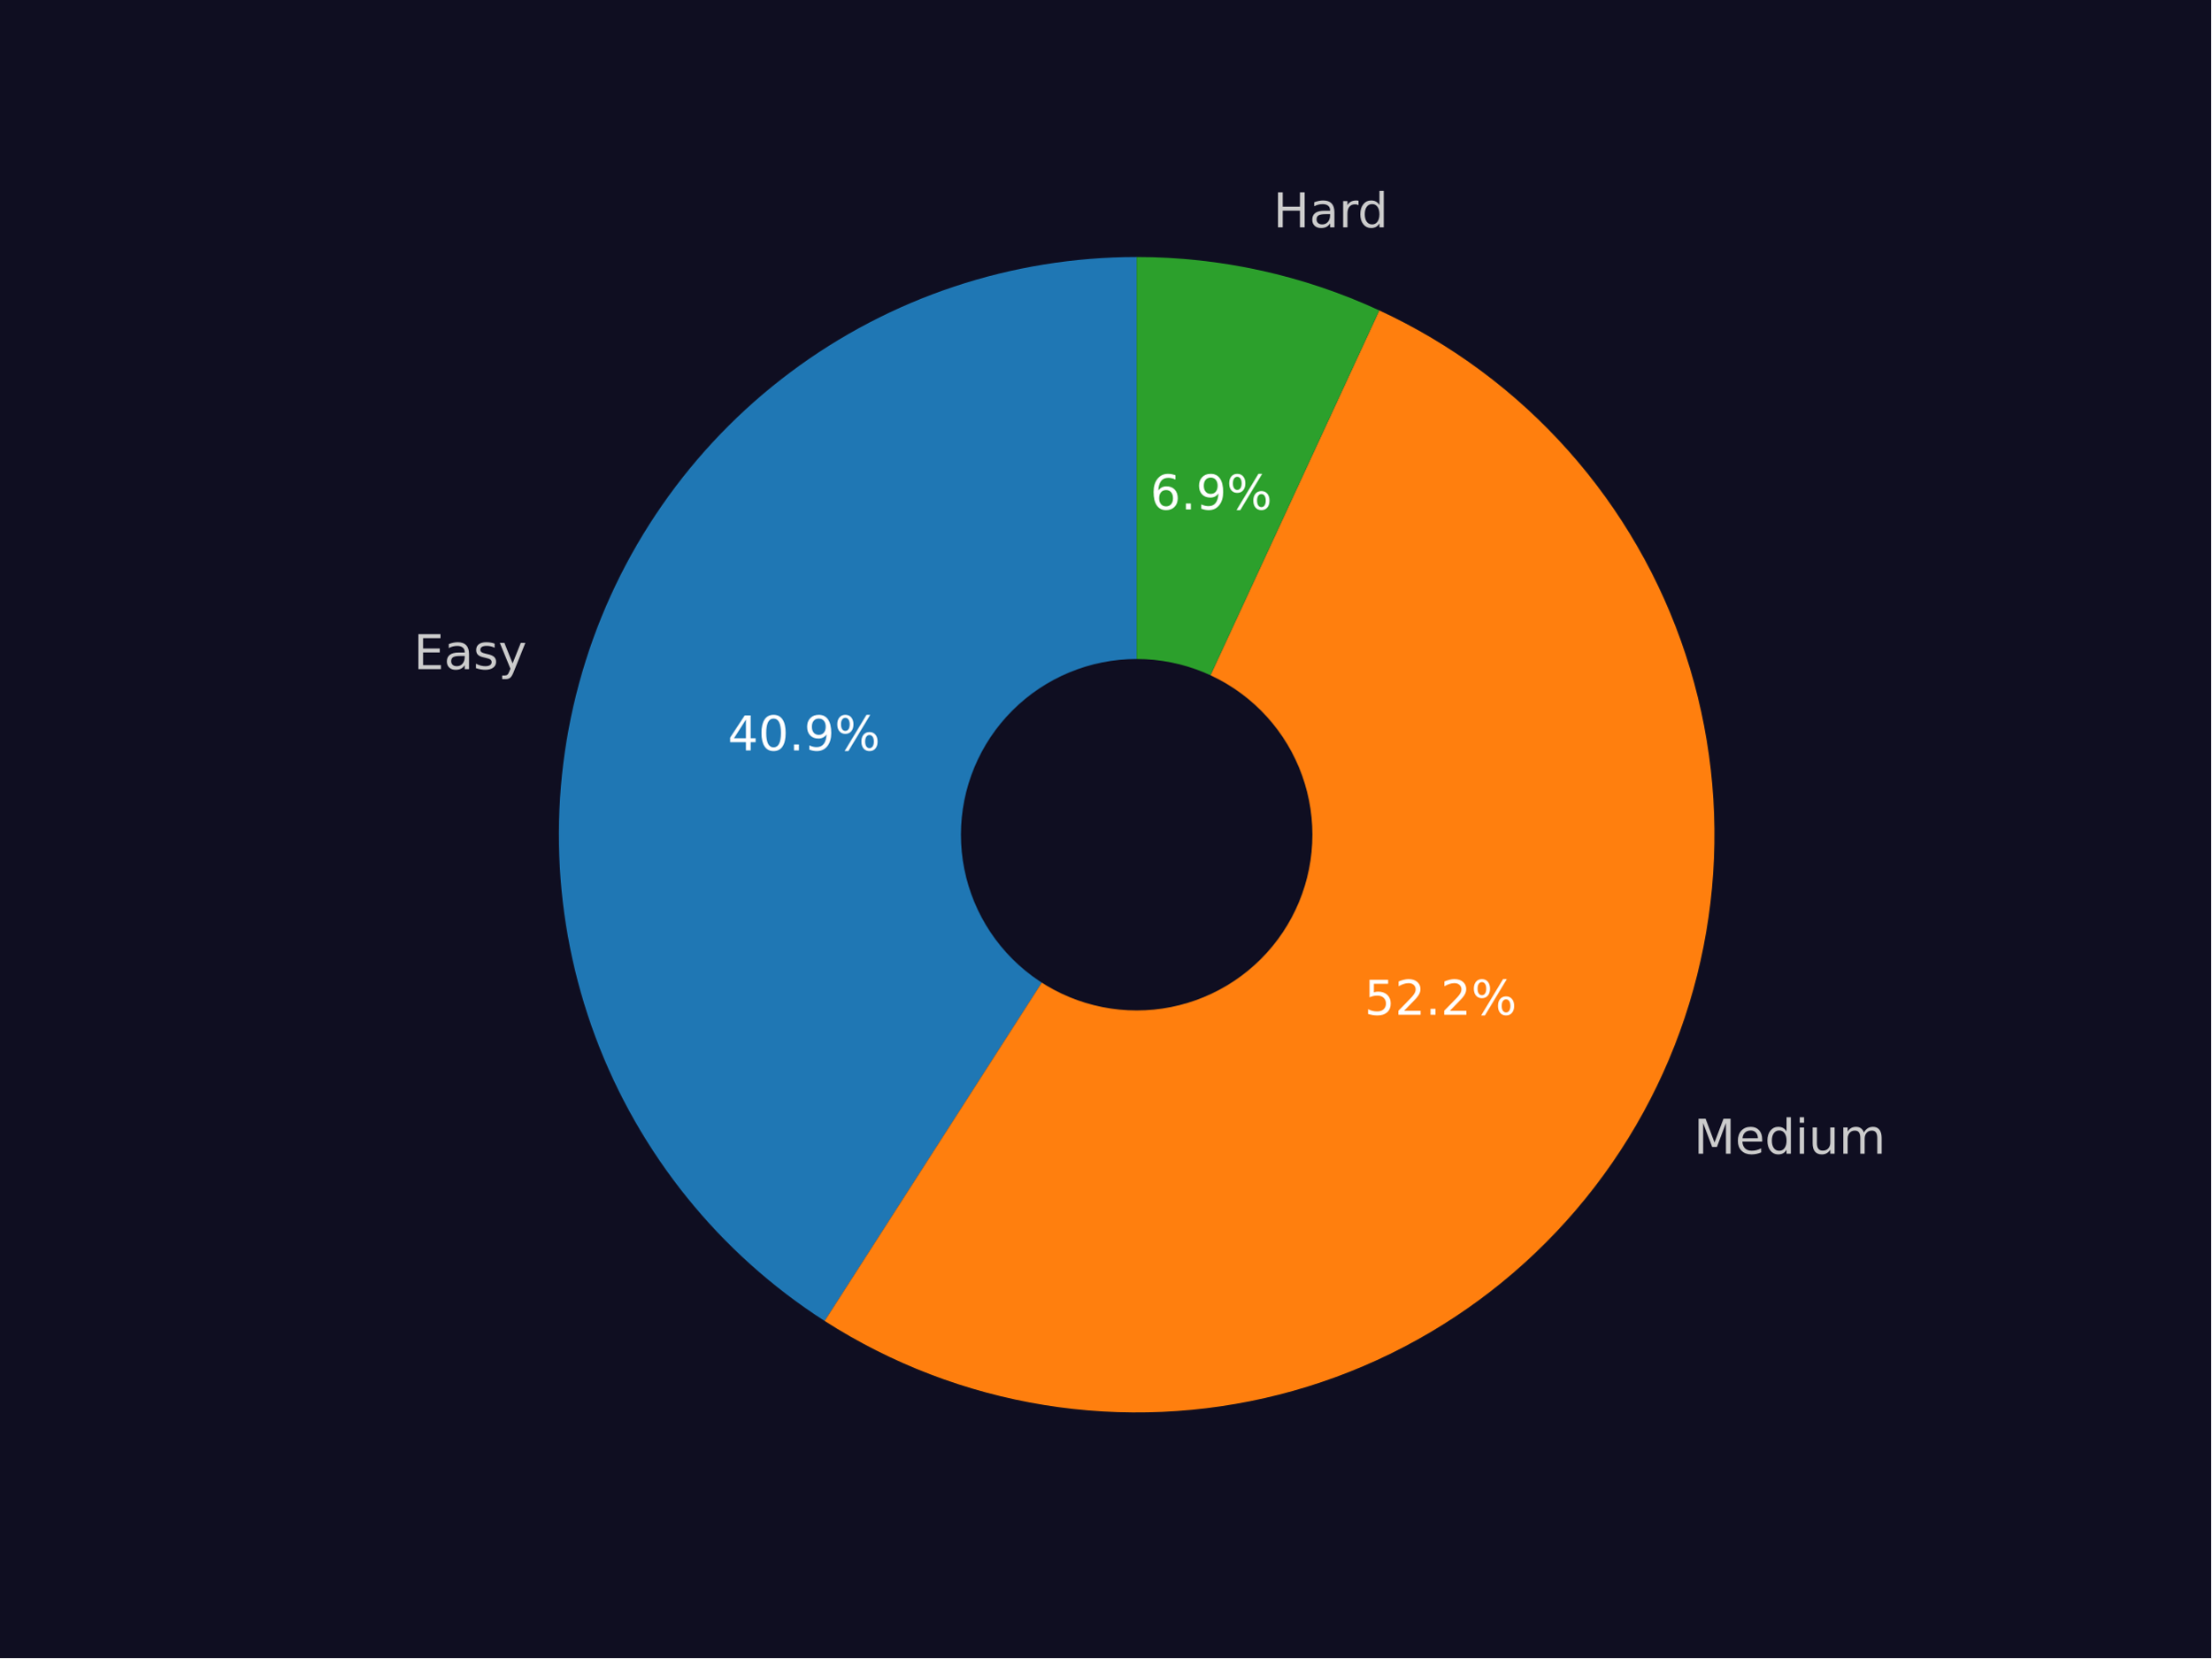
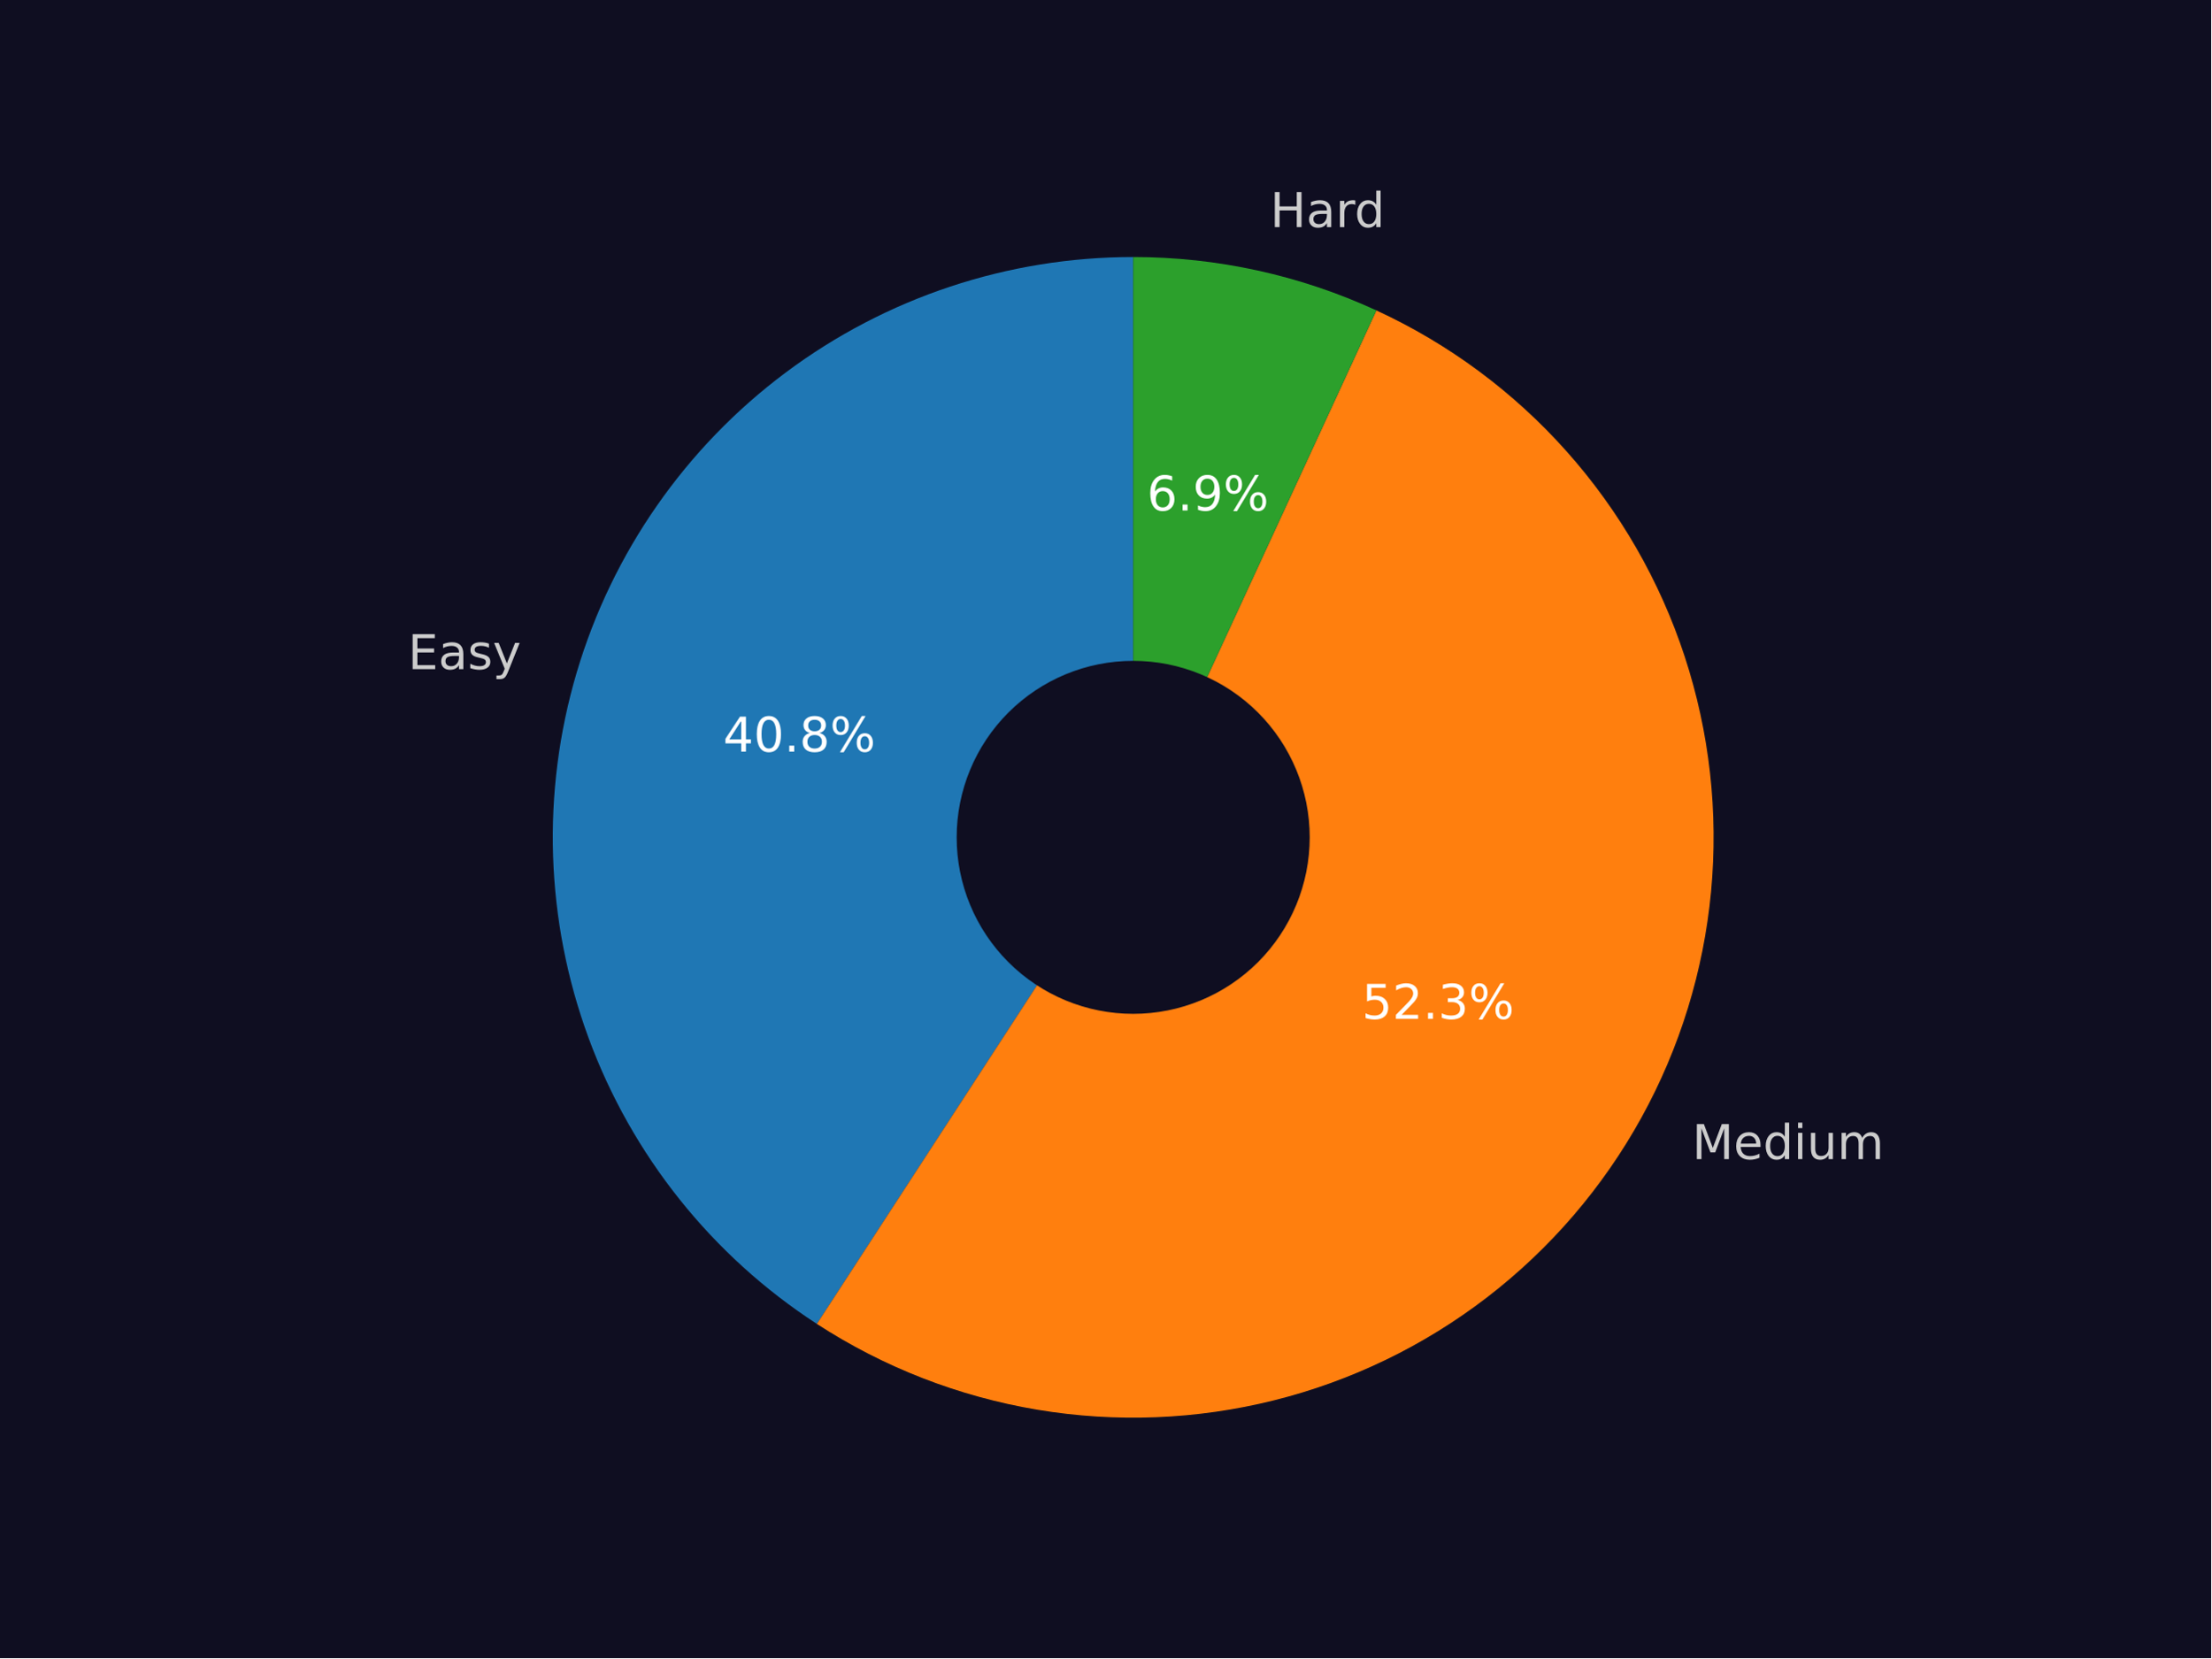
<svg xmlns="http://www.w3.org/2000/svg" xmlns:xlink="http://www.w3.org/1999/xlink" width="460.8pt" height="345.6pt" viewBox="0 0 460.8 345.6" version="1.1">
  <defs>
    <style type="text/css">*{stroke-linejoin: round; stroke-linecap: butt}</style>
  </defs>
  <g id="figure_1">
    <g id="patch_1">
      <path d="M 0 345.6  L 460.8 345.6  L 460.8 0  L 0 0  z " style="fill: #0f0e21" />
    </g>
    <g id="axes_1">
      <g id="patch_2">
-         <path d="M 236.884 53.568  C 210.865 53.568 185.533 62.001 164.706 77.598  C 143.879 93.194 128.658 115.128 121.336 140.096  C 114.013 165.064 114.977 191.745 124.082 216.119  C 133.187 240.494 149.951 261.273 171.849 275.325  L 236.884 173.983  L 236.884 53.568  z " style="fill: #1f77b4" />
+         <path d="M 236.16 53.568  C 210.083 53.568 184.693 62 163.798 77.6  C 142.902 93.199 127.601 115.145 120.189 140.146  C 112.777 165.146 113.644 191.886 122.661 216.353  C 131.677 240.821 148.369 261.729 170.231 275.942  L 236.16 174.528  z " style="fill: #1f77b4" />
      </g>
      <g id="patch_3">
-         <path d="M 171.849 275.325  C 185.743 284.241 201.322 290.205 217.618 292.847  C 233.913 295.488 250.579 294.75 266.577 290.68  C 282.576 286.609 297.567 279.291 310.618 269.183  C 323.67 259.074 334.504 246.389 342.446 231.917  C 350.389 217.445 355.271 201.493 356.789 185.055  C 358.307 168.617 356.428 152.041 351.27 136.359  C 346.112 120.678 337.784 106.223 326.805 93.896  C 315.825 81.568 302.427 71.629 287.445 64.697  L 236.884 173.983  L 171.849 275.325  z " style="fill: #ff7f0e" />
+         <path d="M 170.231 275.942  C 184.164 284.999 199.815 291.089 216.205 293.831  C 232.595 296.572 249.376 295.907 265.498 291.876  C 281.619 287.846 296.739 280.536 309.911 270.404  C 323.082 260.271 334.026 247.533 342.057 232.984  C 350.088 218.436 355.035 202.387 356.589 185.842  C 358.144 169.297 356.272 152.608 351.091 136.818  C 345.91 121.028 337.531 106.474 326.477 94.066  C 315.423 81.658 301.929 71.66 286.84 64.697  L 236.16 174.528  z " style="fill: #ff7f0e" />
      </g>
      <g id="patch_4">
-         <path d="M 287.445 64.697  C 279.545 61.042 271.271 58.255 262.77 56.383  C 254.268 54.512 245.589 53.568 236.884 53.568  L 236.884 173.983  L 287.445 64.697  z " style="fill: #2ca02c" />
+         <path d="M 286.84 64.697  C 278.919 61.042 270.625 58.254 262.104 56.383  C 253.582 54.512 244.884 53.568 236.159 53.568  L 236.16 174.528  z " style="fill: #2ca02c" />
      </g>
      <g id="patch_5">
-         <path d="M 236.884 210.108  C 246.464 210.108 255.654 206.301 262.428 199.527  C 269.202 192.753 273.008 183.563 273.008 173.983  C 273.008 164.403 269.202 155.213 262.428 148.439  C 255.654 141.665 246.464 137.859 236.884 137.859  C 227.304 137.859 218.114 141.665 211.34 148.439  C 204.566 155.213 200.759 164.403 200.759 173.983  C 200.759 183.563 204.566 192.753 211.34 199.527  C 218.114 206.301 227.304 210.108 236.884 210.108  z " clip-path="url(#p12249c208a)" style="fill: #0f0e21; stroke: #0f0e21; stroke-linejoin: miter" />
+         <path d="M 236.16 210.816  C 245.783 210.816 255.014 206.993 261.819 200.188  C 268.624 193.383 272.448 184.152 272.448 174.528  C 272.448 164.904 268.624 155.674 261.819 148.869  C 255.014 142.064 245.783 138.24 236.16 138.24  C 226.536 138.24 217.305 142.064 210.5 148.869  C 203.695 155.674 199.871 164.904 199.871 174.528  C 199.871 184.152 203.695 193.383 210.5 200.188  C 217.305 206.993 226.536 210.816 236.16 210.816  z " clip-path="url(#pc044ee21d4)" style="fill: #0f0e21; stroke: #0f0e21; stroke-linejoin: miter" />
      </g>
      <g id="matplotlib.axis_1" />
      <g id="matplotlib.axis_2" />
      <g id="text_1">
-         <g style="fill: #cccccc" transform="translate(86.20566 139.4668)scale(0.1 -0.1)">
+         <g style="fill: #cccccc" transform="translate(85.01684 139.4668) scale(0.1 -0.1)">
          <defs>
            <path id="DejaVuSans-45" d="M 628 4666  L 3578 4666  L 3578 4134  L 1259 4134  L 1259 2753  L 3481 2753  L 3481 2222  L 1259 2222  L 1259 531  L 3634 531  L 3634 0  L 628 0  L 628 4666  z " transform="scale(0.015625)" />
            <path id="DejaVuSans-61" d="M 2194 1759  Q 1497 1759 1228 1600  Q 959 1441 959 1056  Q 959 750 1161 570  Q 1363 391 1709 391  Q 2188 391 2477 730  Q 2766 1069 2766 1631  L 2766 1759  L 2194 1759  z M 3341 1997  L 3341 0  L 2766 0  L 2766 531  Q 2569 213 2275 61  Q 1981 -91 1556 -91  Q 1019 -91 701 211  Q 384 513 384 1019  Q 384 1609 779 1909  Q 1175 2209 1959 2209  L 2766 2209  L 2766 2266  Q 2766 2663 2505 2880  Q 2244 3097 1772 3097  Q 1472 3097 1187 3025  Q 903 2953 641 2809  L 641 3341  Q 956 3463 1253 3523  Q 1550 3584 1831 3584  Q 2591 3584 2966 3190  Q 3341 2797 3341 1997  z " transform="scale(0.015625)" />
            <path id="DejaVuSans-73" d="M 2834 3397  L 2834 2853  Q 2591 2978 2328 3040  Q 2066 3103 1784 3103  Q 1356 3103 1142 2972  Q 928 2841 928 2578  Q 928 2378 1081 2264  Q 1234 2150 1697 2047  L 1894 2003  Q 2506 1872 2764 1633  Q 3022 1394 3022 966  Q 3022 478 2636 193  Q 2250 -91 1575 -91  Q 1294 -91 989 -36  Q 684 19 347 128  L 347 722  Q 666 556 975 473  Q 1284 391 1588 391  Q 1994 391 2212 530  Q 2431 669 2431 922  Q 2431 1156 2273 1281  Q 2116 1406 1581 1522  L 1381 1569  Q 847 1681 609 1914  Q 372 2147 372 2553  Q 372 3047 722 3315  Q 1072 3584 1716 3584  Q 2034 3584 2315 3537  Q 2597 3491 2834 3397  z " transform="scale(0.015625)" />
            <path id="DejaVuSans-79" d="M 2059 -325  Q 1816 -950 1584 -1140  Q 1353 -1331 966 -1331  L 506 -1331  L 506 -850  L 844 -850  Q 1081 -850 1212 -737  Q 1344 -625 1503 -206  L 1606 56  L 191 3500  L 800 3500  L 1894 763  L 2988 3500  L 3597 3500  L 2059 -325  z " transform="scale(0.015625)" />
          </defs>
          <use xlink:href="#DejaVuSans-45" />
          <use xlink:href="#DejaVuSans-61" x="63.184" />
          <use xlink:href="#DejaVuSans-73" x="124.463" />
          <use xlink:href="#DejaVuSans-79" x="176.562" />
        </g>
      </g>
      <g id="text_2">
-         <g style="fill: #ffffff" transform="translate(151.6713 156.4102)scale(0.1 -0.1)">
+         <g style="fill: #ffffff" transform="translate(150.6935 156.658) scale(0.1 -0.1)">
          <defs>
            <path id="DejaVuSans-34" d="M 2419 4116  L 825 1625  L 2419 1625  L 2419 4116  z M 2253 4666  L 3047 4666  L 3047 1625  L 3713 1625  L 3713 1100  L 3047 1100  L 3047 0  L 2419 0  L 2419 1100  L 313 1100  L 313 1709  L 2253 4666  z " transform="scale(0.015625)" />
            <path id="DejaVuSans-30" d="M 2034 4250  Q 1547 4250 1301 3770  Q 1056 3291 1056 2328  Q 1056 1369 1301 889  Q 1547 409 2034 409  Q 2525 409 2770 889  Q 3016 1369 3016 2328  Q 3016 3291 2770 3770  Q 2525 4250 2034 4250  z M 2034 4750  Q 2819 4750 3233 4129  Q 3647 3509 3647 2328  Q 3647 1150 3233 529  Q 2819 -91 2034 -91  Q 1250 -91 836 529  Q 422 1150 422 2328  Q 422 3509 836 4129  Q 1250 4750 2034 4750  z " transform="scale(0.015625)" />
            <path id="DejaVuSans-2e" d="M 684 794  L 1344 794  L 1344 0  L 684 0  L 684 794  z " transform="scale(0.015625)" />
-             <path id="DejaVuSans-39" d="M 703 97  L 703 672  Q 941 559 1184 500  Q 1428 441 1663 441  Q 2288 441 2617 861  Q 2947 1281 2994 2138  Q 2813 1869 2534 1725  Q 2256 1581 1919 1581  Q 1219 1581 811 2004  Q 403 2428 403 3163  Q 403 3881 828 4315  Q 1253 4750 1959 4750  Q 2769 4750 3195 4129  Q 3622 3509 3622 2328  Q 3622 1225 3098 567  Q 2575 -91 1691 -91  Q 1453 -91 1209 -44  Q 966 3 703 97  z M 1959 2075  Q 2384 2075 2632 2365  Q 2881 2656 2881 3163  Q 2881 3666 2632 3958  Q 2384 4250 1959 4250  Q 1534 4250 1286 3958  Q 1038 3666 1038 3163  Q 1038 2656 1286 2365  Q 1534 2075 1959 2075  z " transform="scale(0.015625)" />
+             <path id="DejaVuSans-38" d="M 2034 2216  Q 1584 2216 1326 1975  Q 1069 1734 1069 1313  Q 1069 891 1326 650  Q 1584 409 2034 409  Q 2484 409 2743 651  Q 3003 894 3003 1313  Q 3003 1734 2745 1975  Q 2488 2216 2034 2216  z M 1403 2484  Q 997 2584 770 2862  Q 544 3141 544 3541  Q 544 4100 942 4425  Q 1341 4750 2034 4750  Q 2731 4750 3128 4425  Q 3525 4100 3525 3541  Q 3525 3141 3298 2862  Q 3072 2584 2669 2484  Q 3125 2378 3379 2068  Q 3634 1759 3634 1313  Q 3634 634 3220 271  Q 2806 -91 2034 -91  Q 1263 -91 848 271  Q 434 634 434 1313  Q 434 1759 690 2068  Q 947 2378 1403 2484  z M 1172 3481  Q 1172 3119 1398 2916  Q 1625 2713 2034 2713  Q 2441 2713 2670 2916  Q 2900 3119 2900 3481  Q 2900 3844 2670 4047  Q 2441 4250 2034 4250  Q 1625 4250 1398 4047  Q 1172 3844 1172 3481  z " transform="scale(0.015625)" />
            <path id="DejaVuSans-25" d="M 4653 2053  Q 4381 2053 4226 1822  Q 4072 1591 4072 1178  Q 4072 772 4226 539  Q 4381 306 4653 306  Q 4919 306 5073 539  Q 5228 772 5228 1178  Q 5228 1588 5073 1820  Q 4919 2053 4653 2053  z M 4653 2450  Q 5147 2450 5437 2106  Q 5728 1763 5728 1178  Q 5728 594 5436 251  Q 5144 -91 4653 -91  Q 4153 -91 3862 251  Q 3572 594 3572 1178  Q 3572 1766 3864 2108  Q 4156 2450 4653 2450  z M 1428 4353  Q 1159 4353 1004 4120  Q 850 3888 850 3481  Q 850 3069 1003 2837  Q 1156 2606 1428 2606  Q 1700 2606 1854 2837  Q 2009 3069 2009 3481  Q 2009 3884 1853 4118  Q 1697 4353 1428 4353  z M 4250 4750  L 4750 4750  L 1831 -91  L 1331 -91  L 4250 4750  z M 1428 4750  Q 1922 4750 2215 4408  Q 2509 4066 2509 3481  Q 2509 2891 2217 2550  Q 1925 2209 1428 2209  Q 931 2209 642 2551  Q 353 2894 353 3481  Q 353 4063 643 4406  Q 934 4750 1428 4750  z " transform="scale(0.015625)" />
          </defs>
          <use xlink:href="#DejaVuSans-34" />
          <use xlink:href="#DejaVuSans-30" x="63.623" />
          <use xlink:href="#DejaVuSans-2e" x="127.246" />
-           <use xlink:href="#DejaVuSans-39" x="159.033" />
+           <use xlink:href="#DejaVuSans-38" x="159.033" />
          <use xlink:href="#DejaVuSans-25" x="222.656" />
        </g>
      </g>
      <g id="text_3">
-         <g style="fill: #cccccc" transform="translate(353.0026 240.4699)scale(0.1 -0.1)">
+         <g style="fill: #cccccc" transform="translate(352.6464 241.5892) scale(0.1 -0.1)">
          <defs>
            <path id="DejaVuSans-4d" d="M 628 4666  L 1569 4666  L 2759 1491  L 3956 4666  L 4897 4666  L 4897 0  L 4281 0  L 4281 4097  L 3078 897  L 2444 897  L 1241 4097  L 1241 0  L 628 0  L 628 4666  z " transform="scale(0.015625)" />
            <path id="DejaVuSans-65" d="M 3597 1894  L 3597 1613  L 953 1613  Q 991 1019 1311 708  Q 1631 397 2203 397  Q 2534 397 2845 478  Q 3156 559 3463 722  L 3463 178  Q 3153 47 2828 -22  Q 2503 -91 2169 -91  Q 1331 -91 842 396  Q 353 884 353 1716  Q 353 2575 817 3079  Q 1281 3584 2069 3584  Q 2775 3584 3186 3129  Q 3597 2675 3597 1894  z M 3022 2063  Q 3016 2534 2758 2815  Q 2500 3097 2075 3097  Q 1594 3097 1305 2825  Q 1016 2553 972 2059  L 3022 2063  z " transform="scale(0.015625)" />
            <path id="DejaVuSans-64" d="M 2906 2969  L 2906 4863  L 3481 4863  L 3481 0  L 2906 0  L 2906 525  Q 2725 213 2448 61  Q 2172 -91 1784 -91  Q 1150 -91 751 415  Q 353 922 353 1747  Q 353 2572 751 3078  Q 1150 3584 1784 3584  Q 2172 3584 2448 3432  Q 2725 3281 2906 2969  z M 947 1747  Q 947 1113 1208 752  Q 1469 391 1925 391  Q 2381 391 2643 752  Q 2906 1113 2906 1747  Q 2906 2381 2643 2742  Q 2381 3103 1925 3103  Q 1469 3103 1208 2742  Q 947 2381 947 1747  z " transform="scale(0.015625)" />
            <path id="DejaVuSans-69" d="M 603 3500  L 1178 3500  L 1178 0  L 603 0  L 603 3500  z M 603 4863  L 1178 4863  L 1178 4134  L 603 4134  L 603 4863  z " transform="scale(0.015625)" />
            <path id="DejaVuSans-75" d="M 544 1381  L 544 3500  L 1119 3500  L 1119 1403  Q 1119 906 1312 657  Q 1506 409 1894 409  Q 2359 409 2629 706  Q 2900 1003 2900 1516  L 2900 3500  L 3475 3500  L 3475 0  L 2900 0  L 2900 538  Q 2691 219 2414 64  Q 2138 -91 1772 -91  Q 1169 -91 856 284  Q 544 659 544 1381  z M 1991 3584  L 1991 3584  z " transform="scale(0.015625)" />
            <path id="DejaVuSans-6d" d="M 3328 2828  Q 3544 3216 3844 3400  Q 4144 3584 4550 3584  Q 5097 3584 5394 3201  Q 5691 2819 5691 2113  L 5691 0  L 5113 0  L 5113 2094  Q 5113 2597 4934 2840  Q 4756 3084 4391 3084  Q 3944 3084 3684 2787  Q 3425 2491 3425 1978  L 3425 0  L 2847 0  L 2847 2094  Q 2847 2600 2669 2842  Q 2491 3084 2119 3084  Q 1678 3084 1418 2786  Q 1159 2488 1159 1978  L 1159 0  L 581 0  L 581 3500  L 1159 3500  L 1159 2956  Q 1356 3278 1631 3431  Q 1906 3584 2284 3584  Q 2666 3584 2933 3390  Q 3200 3197 3328 2828  z " transform="scale(0.015625)" />
          </defs>
          <use xlink:href="#DejaVuSans-4d" />
          <use xlink:href="#DejaVuSans-65" x="86.279" />
          <use xlink:href="#DejaVuSans-64" x="147.803" />
          <use xlink:href="#DejaVuSans-69" x="211.279" />
          <use xlink:href="#DejaVuSans-75" x="239.062" />
          <use xlink:href="#DejaVuSans-6d" x="302.441" />
        </g>
      </g>
      <g id="text_4">
-         <g style="fill: #ffffff" transform="translate(284.3378 211.5029)scale(0.1 -0.1)">
+         <g style="fill: #ffffff" transform="translate(283.8142 212.3611) scale(0.1 -0.1)">
          <defs>
            <path id="DejaVuSans-35" d="M 691 4666  L 3169 4666  L 3169 4134  L 1269 4134  L 1269 2991  Q 1406 3038 1543 3061  Q 1681 3084 1819 3084  Q 2600 3084 3056 2656  Q 3513 2228 3513 1497  Q 3513 744 3044 326  Q 2575 -91 1722 -91  Q 1428 -91 1123 -41  Q 819 9 494 109  L 494 744  Q 775 591 1075 516  Q 1375 441 1709 441  Q 2250 441 2565 725  Q 2881 1009 2881 1497  Q 2881 1984 2565 2268  Q 2250 2553 1709 2553  Q 1456 2553 1204 2497  Q 953 2441 691 2322  L 691 4666  z " transform="scale(0.015625)" />
            <path id="DejaVuSans-32" d="M 1228 531  L 3431 531  L 3431 0  L 469 0  L 469 531  Q 828 903 1448 1529  Q 2069 2156 2228 2338  Q 2531 2678 2651 2914  Q 2772 3150 2772 3378  Q 2772 3750 2511 3984  Q 2250 4219 1831 4219  Q 1534 4219 1204 4116  Q 875 4013 500 3803  L 500 4441  Q 881 4594 1212 4672  Q 1544 4750 1819 4750  Q 2544 4750 2975 4387  Q 3406 4025 3406 3419  Q 3406 3131 3298 2873  Q 3191 2616 2906 2266  Q 2828 2175 2409 1742  Q 1991 1309 1228 531  z " transform="scale(0.015625)" />
+             <path id="DejaVuSans-33" d="M 2597 2516  Q 3050 2419 3304 2112  Q 3559 1806 3559 1356  Q 3559 666 3084 287  Q 2609 -91 1734 -91  Q 1441 -91 1130 -33  Q 819 25 488 141  L 488 750  Q 750 597 1062 519  Q 1375 441 1716 441  Q 2309 441 2620 675  Q 2931 909 2931 1356  Q 2931 1769 2642 2001  Q 2353 2234 1838 2234  L 1294 2234  L 1294 2753  L 1863 2753  Q 2328 2753 2575 2939  Q 2822 3125 2822 3475  Q 2822 3834 2567 4026  Q 2313 4219 1838 4219  Q 1578 4219 1281 4162  Q 984 4106 628 3988  L 628 4550  Q 988 4650 1302 4700  Q 1616 4750 1894 4750  Q 2613 4750 3031 4423  Q 3450 4097 3450 3541  Q 3450 3153 3228 2886  Q 3006 2619 2597 2516  z " transform="scale(0.015625)" />
          </defs>
          <use xlink:href="#DejaVuSans-35" />
          <use xlink:href="#DejaVuSans-32" x="63.623" />
          <use xlink:href="#DejaVuSans-2e" x="127.246" />
-           <use xlink:href="#DejaVuSans-32" x="159.033" />
+           <use xlink:href="#DejaVuSans-33" x="159.033" />
          <use xlink:href="#DejaVuSans-25" x="222.656" />
        </g>
      </g>
      <g id="text_5">
-         <g style="fill: #cccccc" transform="translate(265.3582 47.38264)scale(0.1 -0.1)">
+         <g style="fill: #cccccc" transform="translate(264.698 47.32794) scale(0.1 -0.1)">
          <defs>
            <path id="DejaVuSans-48" d="M 628 4666  L 1259 4666  L 1259 2753  L 3553 2753  L 3553 4666  L 4184 4666  L 4184 0  L 3553 0  L 3553 2222  L 1259 2222  L 1259 0  L 628 0  L 628 4666  z " transform="scale(0.015625)" />
            <path id="DejaVuSans-72" d="M 2631 2963  Q 2534 3019 2420 3045  Q 2306 3072 2169 3072  Q 1681 3072 1420 2755  Q 1159 2438 1159 1844  L 1159 0  L 581 0  L 581 3500  L 1159 3500  L 1159 2956  Q 1341 3275 1631 3429  Q 1922 3584 2338 3584  Q 2397 3584 2469 3576  Q 2541 3569 2628 3553  L 2631 2963  z " transform="scale(0.015625)" />
          </defs>
          <use xlink:href="#DejaVuSans-48" />
          <use xlink:href="#DejaVuSans-61" x="75.195" />
          <use xlink:href="#DejaVuSans-72" x="136.475" />
          <use xlink:href="#DejaVuSans-64" x="175.838" />
        </g>
      </g>
      <g id="text_6">
-         <g style="fill: #ffffff" transform="translate(239.713 106.1825)scale(0.1 -0.1)">
+         <g style="fill: #ffffff" transform="translate(239.0236 106.4004) scale(0.1 -0.1)">
          <defs>
            <path id="DejaVuSans-36" d="M 2113 2584  Q 1688 2584 1439 2293  Q 1191 2003 1191 1497  Q 1191 994 1439 701  Q 1688 409 2113 409  Q 2538 409 2786 701  Q 3034 994 3034 1497  Q 3034 2003 2786 2293  Q 2538 2584 2113 2584  z M 3366 4563  L 3366 3988  Q 3128 4100 2886 4159  Q 2644 4219 2406 4219  Q 1781 4219 1451 3797  Q 1122 3375 1075 2522  Q 1259 2794 1537 2939  Q 1816 3084 2150 3084  Q 2853 3084 3261 2657  Q 3669 2231 3669 1497  Q 3669 778 3244 343  Q 2819 -91 2113 -91  Q 1303 -91 875 529  Q 447 1150 447 2328  Q 447 3434 972 4092  Q 1497 4750 2381 4750  Q 2619 4750 2861 4703  Q 3103 4656 3366 4563  z " transform="scale(0.015625)" />
+             <path id="DejaVuSans-39" d="M 703 97  L 703 672  Q 941 559 1184 500  Q 1428 441 1663 441  Q 2288 441 2617 861  Q 2947 1281 2994 2138  Q 2813 1869 2534 1725  Q 2256 1581 1919 1581  Q 1219 1581 811 2004  Q 403 2428 403 3163  Q 403 3881 828 4315  Q 1253 4750 1959 4750  Q 2769 4750 3195 4129  Q 3622 3509 3622 2328  Q 3622 1225 3098 567  Q 2575 -91 1691 -91  Q 1453 -91 1209 -44  Q 966 3 703 97  z M 1959 2075  Q 2384 2075 2632 2365  Q 2881 2656 2881 3163  Q 2881 3666 2632 3958  Q 2384 4250 1959 4250  Q 1534 4250 1286 3958  Q 1038 3666 1038 3163  Q 1038 2656 1286 2365  Q 1534 2075 1959 2075  z " transform="scale(0.015625)" />
          </defs>
          <use xlink:href="#DejaVuSans-36" />
          <use xlink:href="#DejaVuSans-2e" x="63.623" />
          <use xlink:href="#DejaVuSans-39" x="95.41" />
          <use xlink:href="#DejaVuSans-25" x="159.033" />
        </g>
      </g>
    </g>
  </g>
  <defs>
-     <clipPath id="p12249c208a">
+     <clipPath id="pc044ee21d4">
      <rect x="57.6" y="41.472" width="357.12" height="266.112" />
    </clipPath>
  </defs>
</svg>
